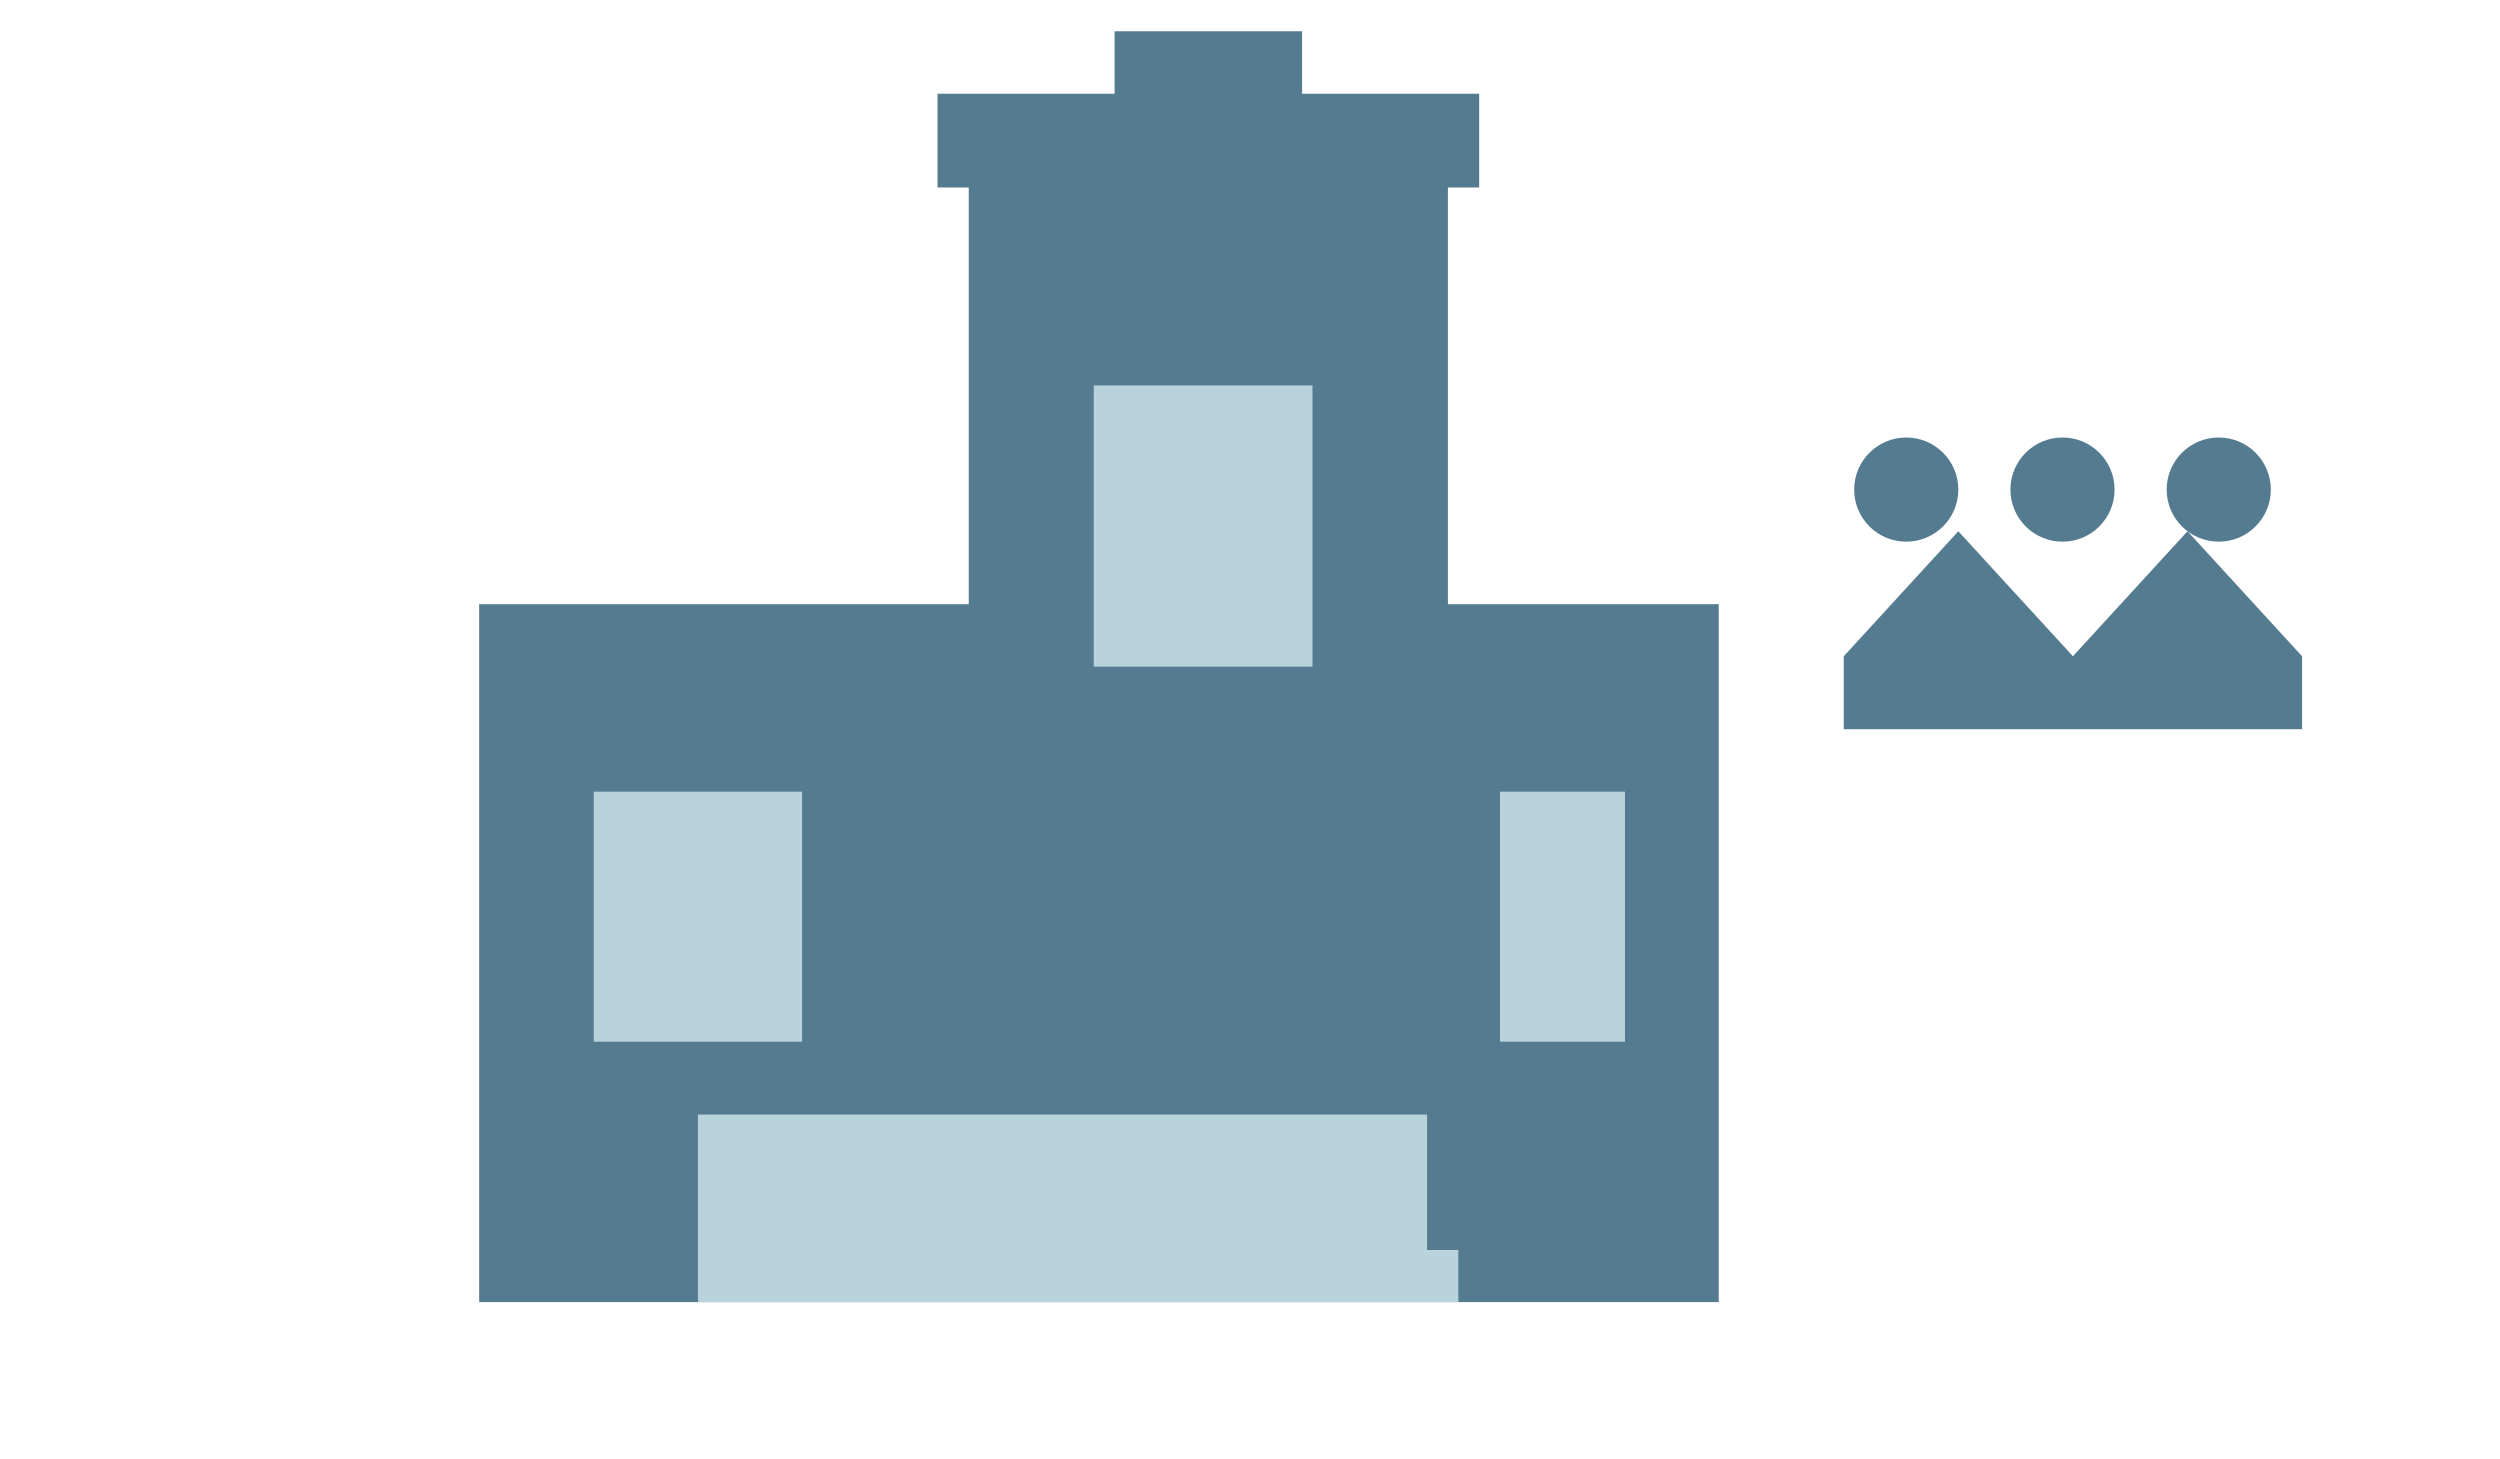
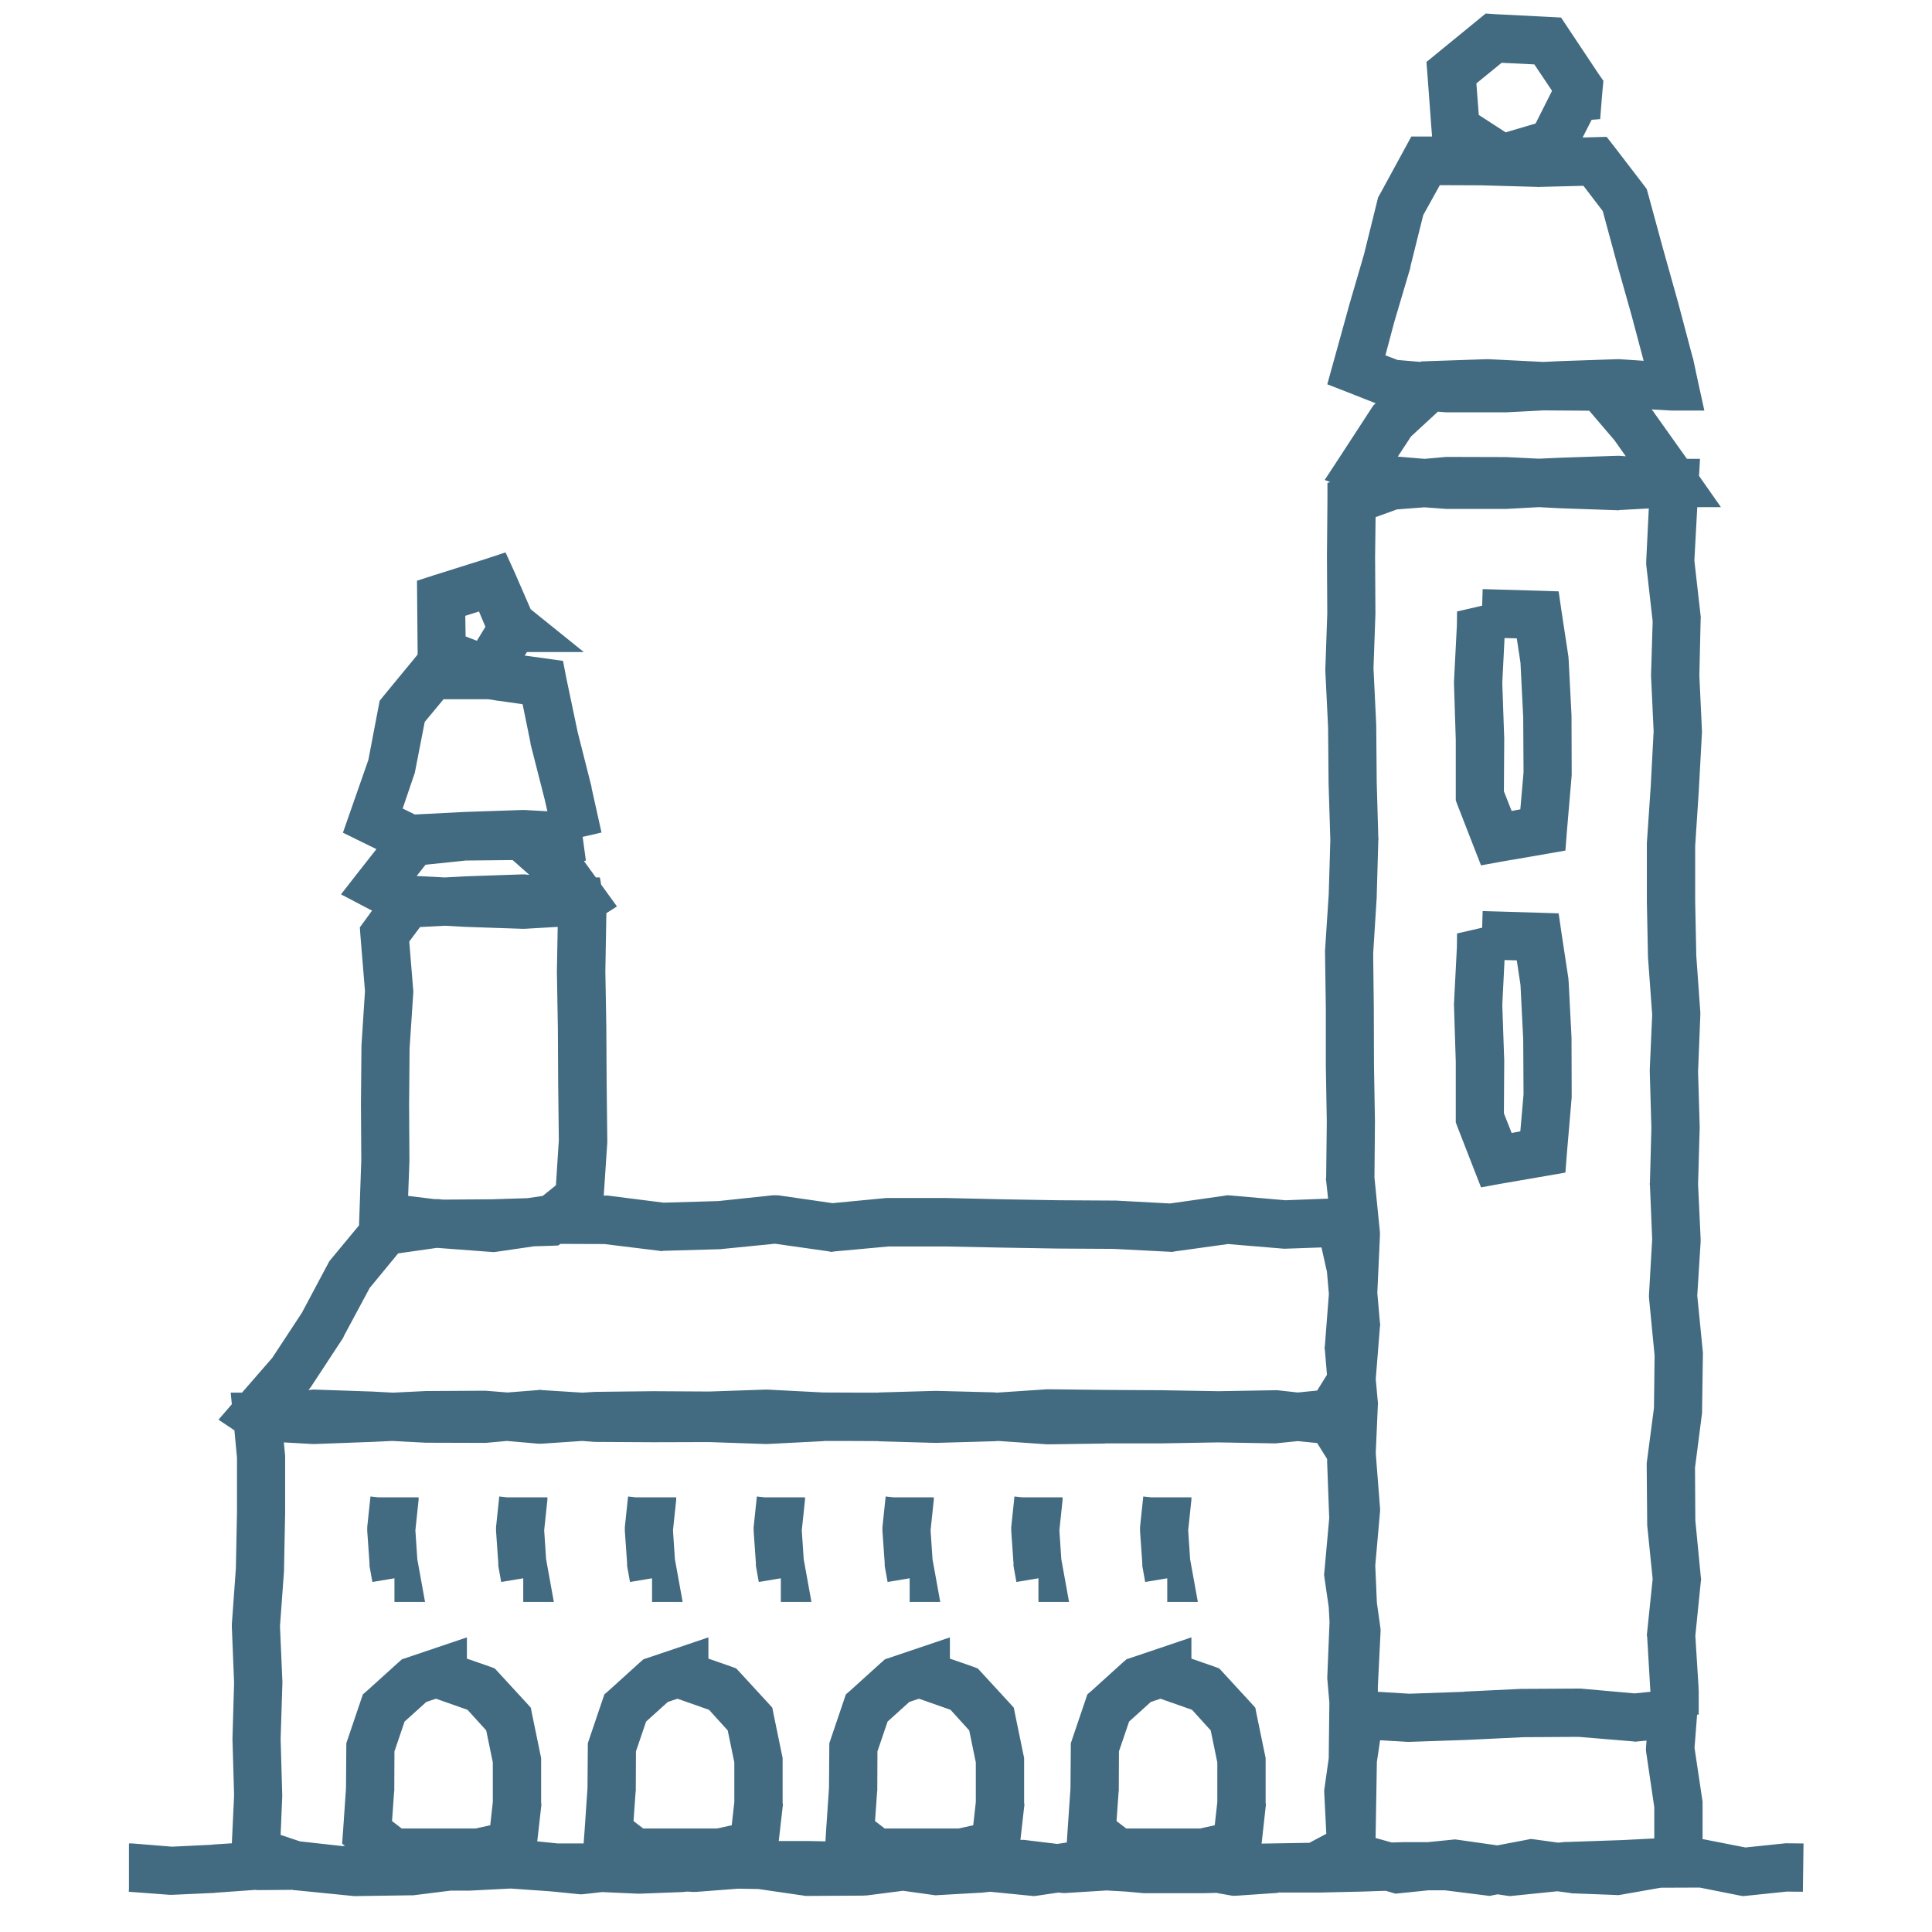
- <svg xmlns="http://www.w3.org/2000/svg" viewBox="0 0 240 140" width="240" height="140" role="img" aria-labelledby="title" preserveAspectRatio="xMidYMid meet">
-   <style>.solid{fill:#557b90}.soft{fill:#b9d3dc}.outline{fill:none;stroke:#557b90;stroke-linecap:round;stroke-linejoin:round}.detail{fill:none;stroke:#dceaf0;stroke-width:2.3;stroke-linejoin:round;stroke-linecap:round}</style>
-   <path class="solid" d="M46 125V58h119v67z M93 58V18h46v107H93z M90 18V9h52v9z M107 9V3h18v6z" />
-   <path class="soft" d="M57 76h20v24H57z M144 76h12v24h-12z M105 37h21v27h-21z M67 107h70v18H67z" />
-   <path class="solid" d="M177 63l11-12 11 12 11-12 11 12v7h-44z" />
-   <circle class="solid" cx="183" cy="47" r="5" />
-   <circle class="solid" cx="198" cy="47" r="5" />
-   <circle class="solid" cx="213" cy="47" r="5" />
-   <rect class="soft" x="88" y="120" width="52" height="5" rx="0" />
+ <svg xmlns="http://www.w3.org/2000/svg" style="color:#426a80" width="120" height="120" fill="none" viewBox="0 0 120 120">
+   <path fill="currentColor" d="m92.86.88 3.35.17.75.04.42.63 1.91 2.87.3.43-.05.53-.05.58-.1 1.27-.53.04-.56 1.1.73-.02.76-.02.47.6 1.84 2.4.18.24.08.28.92 3.38.95 3.39.9 3.4.03.08.3 1.41.4 1.82h-2.05l-1.23-.07.07.08.05.05.03.06 2.04 2.87.01.01h.81l-.06 1.06 1.36 1.94h-1.47l-.18 3.32.39 3.44.01.1-.01.1-.08 3.5.16 3.41v.15l-.19 3.51v.02l-.23 3.5v3.42l.07 3.4.25 3.51v.18l-.14 3.5.1 3.4v.1l-.1 3.5v-.01l.16 3.42v.15l-.21 3.35.34 3.44.01.08v.08l-.05 3.5v.18l-.44 3.41.02 3.27.34 3.52.02.14-.02.15-.34 3.36.2 3.2v.1l.01.12v1.48h-.1l-.16 2.06.5 3.35v2.33h.07l.15.03 2.44.48 2.4-.25.08-.01h.08l1.05.01-.02 1.5-.02 1.5-1-.01-2.5.26-.23.02-.22-.04-2.46-.49-2.42.01-2.5.44-.15.02-.17-.01-2.63-.1h-.08l-.07-.02-.82-.11-2.75.28-.19.02-.17-.02-.6-.09-.26.05-.23.05-.24-.03-2.55-.32h-1.02l-1.76.18-.28.03-.27-.08-.35-.1-1.45.05h-.02l-2.63.06h-2.59v.02l-2.63.18h-.19l-1-.18-.82.02h-3.69l-1.09-.1-1.22-.07-2.56.16h-.13l-.13-.01-.17-.02-1.36.2-.18.02-.18-.02-2.52-.25-.54.06h-.07l-2.64.15-.15.01-.14-.02-1.87-.26-2.26.29h-.1l-.08.01-3.51.02h-.12l-.1-.02-2.82-.41-1.26-.02-2.62.2h-.2l-.31-.02-.26.02-.03.01h-.05l-2.64.1h-.11l-2.23-.1-1.15.13-.15.01-.15-.01-1.58-.16h-.03l-.2-.02-2.41-.17-2.53.13h-1.2l-2.24.28-.09.01h-.08l-3.51.05h-.08l-.09-.01-3.5-.35-.17-.01-.04-.02-2.27.02v-.02l-2.54.18h-.01l-.01.01-2.65.12h-.18L8 117.5l.01-.22v-2.78h.21l2.46.2 2.51-.12v-.01l1.21-.08.14-2.98-.1-3.46v-.09l.1-3.45-.14-3.45v-.18l.25-3.46.07-3.48v-3.4l-.16-1.7-.99-.66.83-.96-.07-.72h.7l1.88-2.16 1.84-2.8 1.64-3.08.07-.13.1-.12 1.74-2.1.02-.57.12-3.48-.02-3.48v-.02l.03-3.51v-.09l.22-3.4-.28-3.4-.04-.56.33-.45.43-.59-.33-.17-1.6-.84 1.1-1.41 1.1-1.4-.9-.44-1.18-.58.44-1.26 1.14-3.26.63-3.3.07-.37.24-.3 1.87-2.27.25-.31v-.1l-.03-3.38-.01-1.1 1.05-.34 3.18-1 1.27-.42.56 1.23 1 2.3 3.3 2.66h-3.53l-.14.22 1.33.18 1.05.15.2 1.04.71 3.38.86 3.4v.05l.62 2.79-1.17.27.2 1.47-.12.03.74 1.02h.25l.08.45.04.05.94 1.3-.66.42v.12l-.06 3.49.06 3.49v.01l.02 3.5.04 3.51v.12l-.22 3.3h.25l3.47.44 3.4-.1 3.4-.36h.2l.17.01 3.32.48 3.35-.32h3.68l3.51.08 3.5.06 3.5.02h.07l3.35.18 3.38-.48.17-.03.18.01 3.44.3 2.65-.1-.12-1.11-.02-.1.02-.08.04-3.47-.06-3.5v-3.52l-.05-3.51v-.12l.23-3.5.1-3.37-.11-3.51v-.04l-.03-3.44-.17-3.5v-.14l.12-3.45-.02-3.5v-.03l.03-3.52V30l.17-.06-.34-.13 1.01-1.54 1.92-2.95.1-.15.14-.12-1.75-.69-1.26-.49.36-1.3.94-3.39v-.02l.98-3.36.83-3.35.05-.2.1-.17 1.53-2.81.43-.79h1.29l-.03-.36-.26-3.5-.06-.77.61-.5 2.63-2.15.44-.36zM51.16 89.5l.02.01-3.52.18h-.12l-3.5-.12-3.47.01-3.52-.02h-.09l-.8-.06-2.51.17h-.22l-1.94-.17-1.32.12h-.13l-3.52-.01h-.07l-2.09-.11-1.27.06h-.02l-3.5.13h-.15l-1.79-.1.07.73.01.07V94l-.07 3.51v.08l-.25 3.42.15 3.43v.11l-.11 3.46.1 3.47v.11l-.1 2.38 1.2.4h.01l.08.01 2.51.28.2-.01-.18-.14.06-.8.18-2.64.02-2.56v-.23l.08-.24.82-2.42.13-.38.3-.26 1.9-1.72.23-.2.3-.1 1.75-.59 1.98-.67v1.32l1.38.48.35.13.26.28 1.71 1.86.27.3.08.41.53 2.57.03.14v2.79l.02.1-.01.08-.25 2.21 1.27.13h1.61l.06-.8.18-2.63.02-2.56v-.23l.08-.24.82-2.42.13-.38.3-.26 1.9-1.72.23-.2.3-.1 1.75-.59 1.98-.67v1.32l1.38.48.35.13.26.28 1.71 1.86.27.3.08.41.53 2.57.03.14v2.79l.02.1-.01.08-.25 2.19h1.9l1 .02.04-.67.18-2.63.02-2.56v-.23l.08-.24.82-2.42.13-.38.3-.26 1.9-1.72.23-.2.3-.1 1.75-.59 1.98-.67v1.32l1.38.48.35.13.26.28 1.71 1.86.27.3.08.41.53 2.57.03.14v2.79l.02.1-.01.08-.24 2.12h.23l2.06.25.59-.09.05-.74.18-2.63.02-2.56v-.23l.08-.24.82-2.42.13-.38.3-.26 1.9-1.72.23-.2.3-.1 1.75-.59 1.98-.67v1.32l1.38.48.35.13.26.28 1.71 1.86.27.3.08.41.53 2.57.03.14v2.79l.02.1-.01.08-.26 2.35 2.97-.05 1.05-.56-.13-2.57v-.14l.02-.14.26-1.84.01-.95.03-2.5-.12-1.39-.01-.1v-.09l.14-3.44-.05-.92-.27-1.86-.02-.17.02-.17.3-3.32-.13-3.51v-.17l-.62-.99-1.2-.12-1.27.13-.1.01h-.09l-3.49-.06-3.48.06h-3.53l.01.01-3.5.05h-.12L62 89.5l-.27.02h-.06l-3.5.1h-.1l-3.5-.1v-.01l-2.05-.01zm43.43 18.4h.02l-3.52.17h-.01l-3.52.12h-.14l-1.7-.1-.2 1.35-.04 2.38-.04 2.34 1 .28.72-.02h1.51l1.5-.15.19-.02.18.02 2.46.35 1.84-.35.24-.05.24.03 1.46.2.41-.04h.1l3.5-.12h-.01l1.97-.1v-1.94l-.5-3.4-.02-.18.01-.17.03-.39-.71.07-.13-.02-3.38-.28zm-68.11-2.19-1.35 1.22-.63 1.85-.01 2.4v.05l-.01.04-.13 1.84.6.46h4.59l.91-.2.16-1.44v-2.46l-.41-1.99-1.16-1.28-1.96-.69zm15 0-1.35 1.22-.63 1.85-.01 2.4v.05l-.01.04-.13 1.84.6.46h4.59l.91-.2.16-1.44v-2.46l-.41-1.99-1.16-1.28-1.96-.69zm15 0-1.35 1.22-.63 1.85-.01 2.4v.05l-.01.04-.13 1.84.6.46h4.59l.91-.2.16-1.44v-2.46l-.41-1.99-1.16-1.28-1.96-.69zm15 0-1.35 1.22-.63 1.85-.01 2.4v.05l-.01.04-.13 1.84.6.46h4.59l.91-.2.16-1.44v-2.46l-.41-1.99-1.16-1.28-1.96-.69zm22.07-74.1h-3.72l-1.36-.1-1.7.13-1.33.48-.03 2.46.02 3.5v.05l-.12 3.38.17 3.51v.07l.03 3.47.1 3.52.02.03-.02.05-.1 3.52v.05l-.22 3.5.04 3.4v.02l.01 3.5.06 3.5v.04l-.03 3.45.34 3.4v.22l-.16 3.5v.06l.16 1.84.02.12-.02.13-.26 3.25.13 1.43.01.1-.01.1-.13 2.97.26 3.33.01.12v.13l-.3 3.4.1 2.3.21 1.51.02.14v.14l-.17 3.44v.31l1.96.12 3.4-.12v-.01l3.51-.17h.07l3.52-.02h.13l3.36.3.98-.1-.2-3.39-.02-.12.01-.12.35-3.38-.34-3.34v-.14l-.03-3.51v-.2l.45-3.42.04-3.26-.34-3.52-.01-.11v-.12l.2-3.48-.14-3.39-.02-.04.02-.06.09-3.43-.1-3.5v-.12l.15-3.4-.25-3.44-.01-.04v-.04l-.07-3.5v-3.65l.24-3.52.18-3.42-.16-3.42v-.1l.1-3.31-.4-3.52v-.23l.16-3.26-1.83.1-.07.02-.07-.01-3.52-.12h-.01l-1.33-.07zM23.47 93H26v.18l-.01.07-.19 1.8.12 1.8.16.88.32 1.77h-1.9v-1.47l-1.37.23-.18-1v-.17l-.14-2v-.24l.2-1.9zm8 0H34v.18l-.01.07-.19 1.8.12 1.8.16.88.32 1.77h-1.9v-1.47l-1.37.23-.18-1v-.17l-.14-2v-.24l.2-1.9zm8 0H42v.18l-.01.07-.19 1.8.12 1.8.16.88.32 1.77h-1.9v-1.47l-1.37.23-.18-1v-.17l-.14-2v-.24l.2-1.9zm8 0H50v.18l-.01.07-.19 1.8.12 1.8.16.88.32 1.77h-1.9v-1.47l-1.37.23-.18-1v-.17l-.14-2v-.24l.2-1.9zm8 0H58v.18l-.01.07-.19 1.8.12 1.8.16.88.32 1.77h-1.9v-1.47l-1.37.23-.18-1v-.17l-.14-2v-.24l.2-1.9zm8 0H66v.18l-.01.07-.19 1.8.12 1.8.16.88.32 1.77h-1.9v-1.47l-1.37.23-.18-1v-.17l-.14-2v-.24l.2-1.9zm8 0H74v.18l-.01.07-.19 1.8.12 1.8.16.88.32 1.77h-1.9v-1.47l-1.37.23-.18-1v-.17l-.14-2v-.24l.2-1.9zM44.82 77.58l-.06.01h-.05l-3.51.1-.12.02-.12-.02-3.42-.42-2.73-.01-.14.1-.5.02-1 .03-2.33.34-.17.02-.16-.01-3.33-.25h-.06l-2.39.34L22.96 80l-1.6 2.98-.02.06-.03.06-1.93 2.94-.05.08-.07.09-.1.13.26-.03h.14l3.52.12h.01l1.32.07 2.05-.1h.06l3.51-.02h.13l1.36.11 1.9-.15.11-.02.12.02 2.52.16.8-.05h.08l3.5-.04h.03l3.48.02 3.48-.12h.13l3.47.18 2.43.01h1v-.01l3.5-.1h.1l3.5.09h.06l.17.02 3.14-.21h.12l3.5.04 3.5.02h.02l3.5.06 3.48-.06h.18l1.27.14 1.2-.12.61-.98-.13-1.55-.02-.12.02-.13.25-3.22-.12-1.37-.34-1.52-2.26.08h-.1l-.09-.01-3.36-.28-3.32.46-.14.03-.15-.01-3.5-.18-3.45-.02h-.01l-3.52-.06-3.51-.07H55.2l-3.39.31-.17.03-.19-.04-3.32-.47zm-18.73-20-.67.9.24 2.95.01.1v.12l-.23 3.47-.03 3.46.02 3.5v.05l-.08 2.15 1.64.2h.24l.3.03 3.03-.02 2.21-.07.94-.14.82-.66.18-2.8-.04-3.45v-.01l-.02-3.5-.06-3.5v-.05l.05-2.74-2.06.12h-.14l-3.51-.12h-.02l-1.28-.07zm69.46-.89 1.26.04.18 1.24.43 2.83v.07l.01.08.18 3.5v.07l.01 3.51v.13l-.3 3.51-.09 1.16-1.14.2-2.9.5-1.2.22-.45-1.15-1.02-2.62-.1-.27v-3.77l-.11-3.48v-.13l.18-3.5.01-.85 1.56-.36.03-1.03zm-2.24 5.73.12 3.45v.06l-.02 3.22.48 1.22.54-.1.2-2.3-.02-3.4-.17-3.4-.23-1.52-.76-.02zm-64.38-8.97-2.5.26-.55.7 1.75.09 1.28-.07h.01l3.52-.12h.14l.3.03-1.04-.92zm66.62-16.76 1.26.04.18 1.24.43 2.83v.07l.01.08.18 3.5v.07l.01 3.51v.13l-.3 3.51-.09 1.16-1.14.2-2.9.5-1.2.22-.45-1.15-1.02-2.62-.1-.27v-3.77l-.11-3.48v-.13l.18-3.5.01-.85 1.56-.36.03-1.03zm-69.17 8.15-.6 3.08-.02.1-.04.11-.71 2.09.76.37 3.14-.16h.01l3.52-.12h.14l1.42.08-.18-.78-.87-3.41v-.06l-.49-2.4-1.62-.23v.01l-.07-.02-.45-.07h-2.77zm66.93-2.42.12 3.45v.06l-.02 3.22.48 1.22.54-.1.2-2.3-.02-3.4-.17-3.4-.23-1.52-.76-.02zM28.9 38.25l.02 1.28.7.27.53-.87-.4-.95zm64.65-12.64h-3.72l-.52-.04-1.67 1.54-.82 1.25h-.01l1.67.14 1.35-.12h.13l3.52.01h.07l2.03.1 1.33-.06h.01l3.52-.12h.14l.4.03-.7-.99-1.57-1.84-2.83-.02zM88.4 13.36l-.8 3.21v.06l-1 3.37-.55 2.07.76.29 1.43.12.02-.03.55-.02 3.52-.12h.13l3.39.17 1.06-.05h.01l3.52-.12h.14l1.51.1-.75-2.82-.95-3.37v-.01l-.84-3.1-1.2-1.57-2.75.07-.04.02-.04-.02-3.52-.1h.01l-2.58-.01zm3.3-8.18.15 1.96 1.67 1.08 1.86-.55 1.02-2.03L95.3 4l-2.03-.1z" />
</svg>
